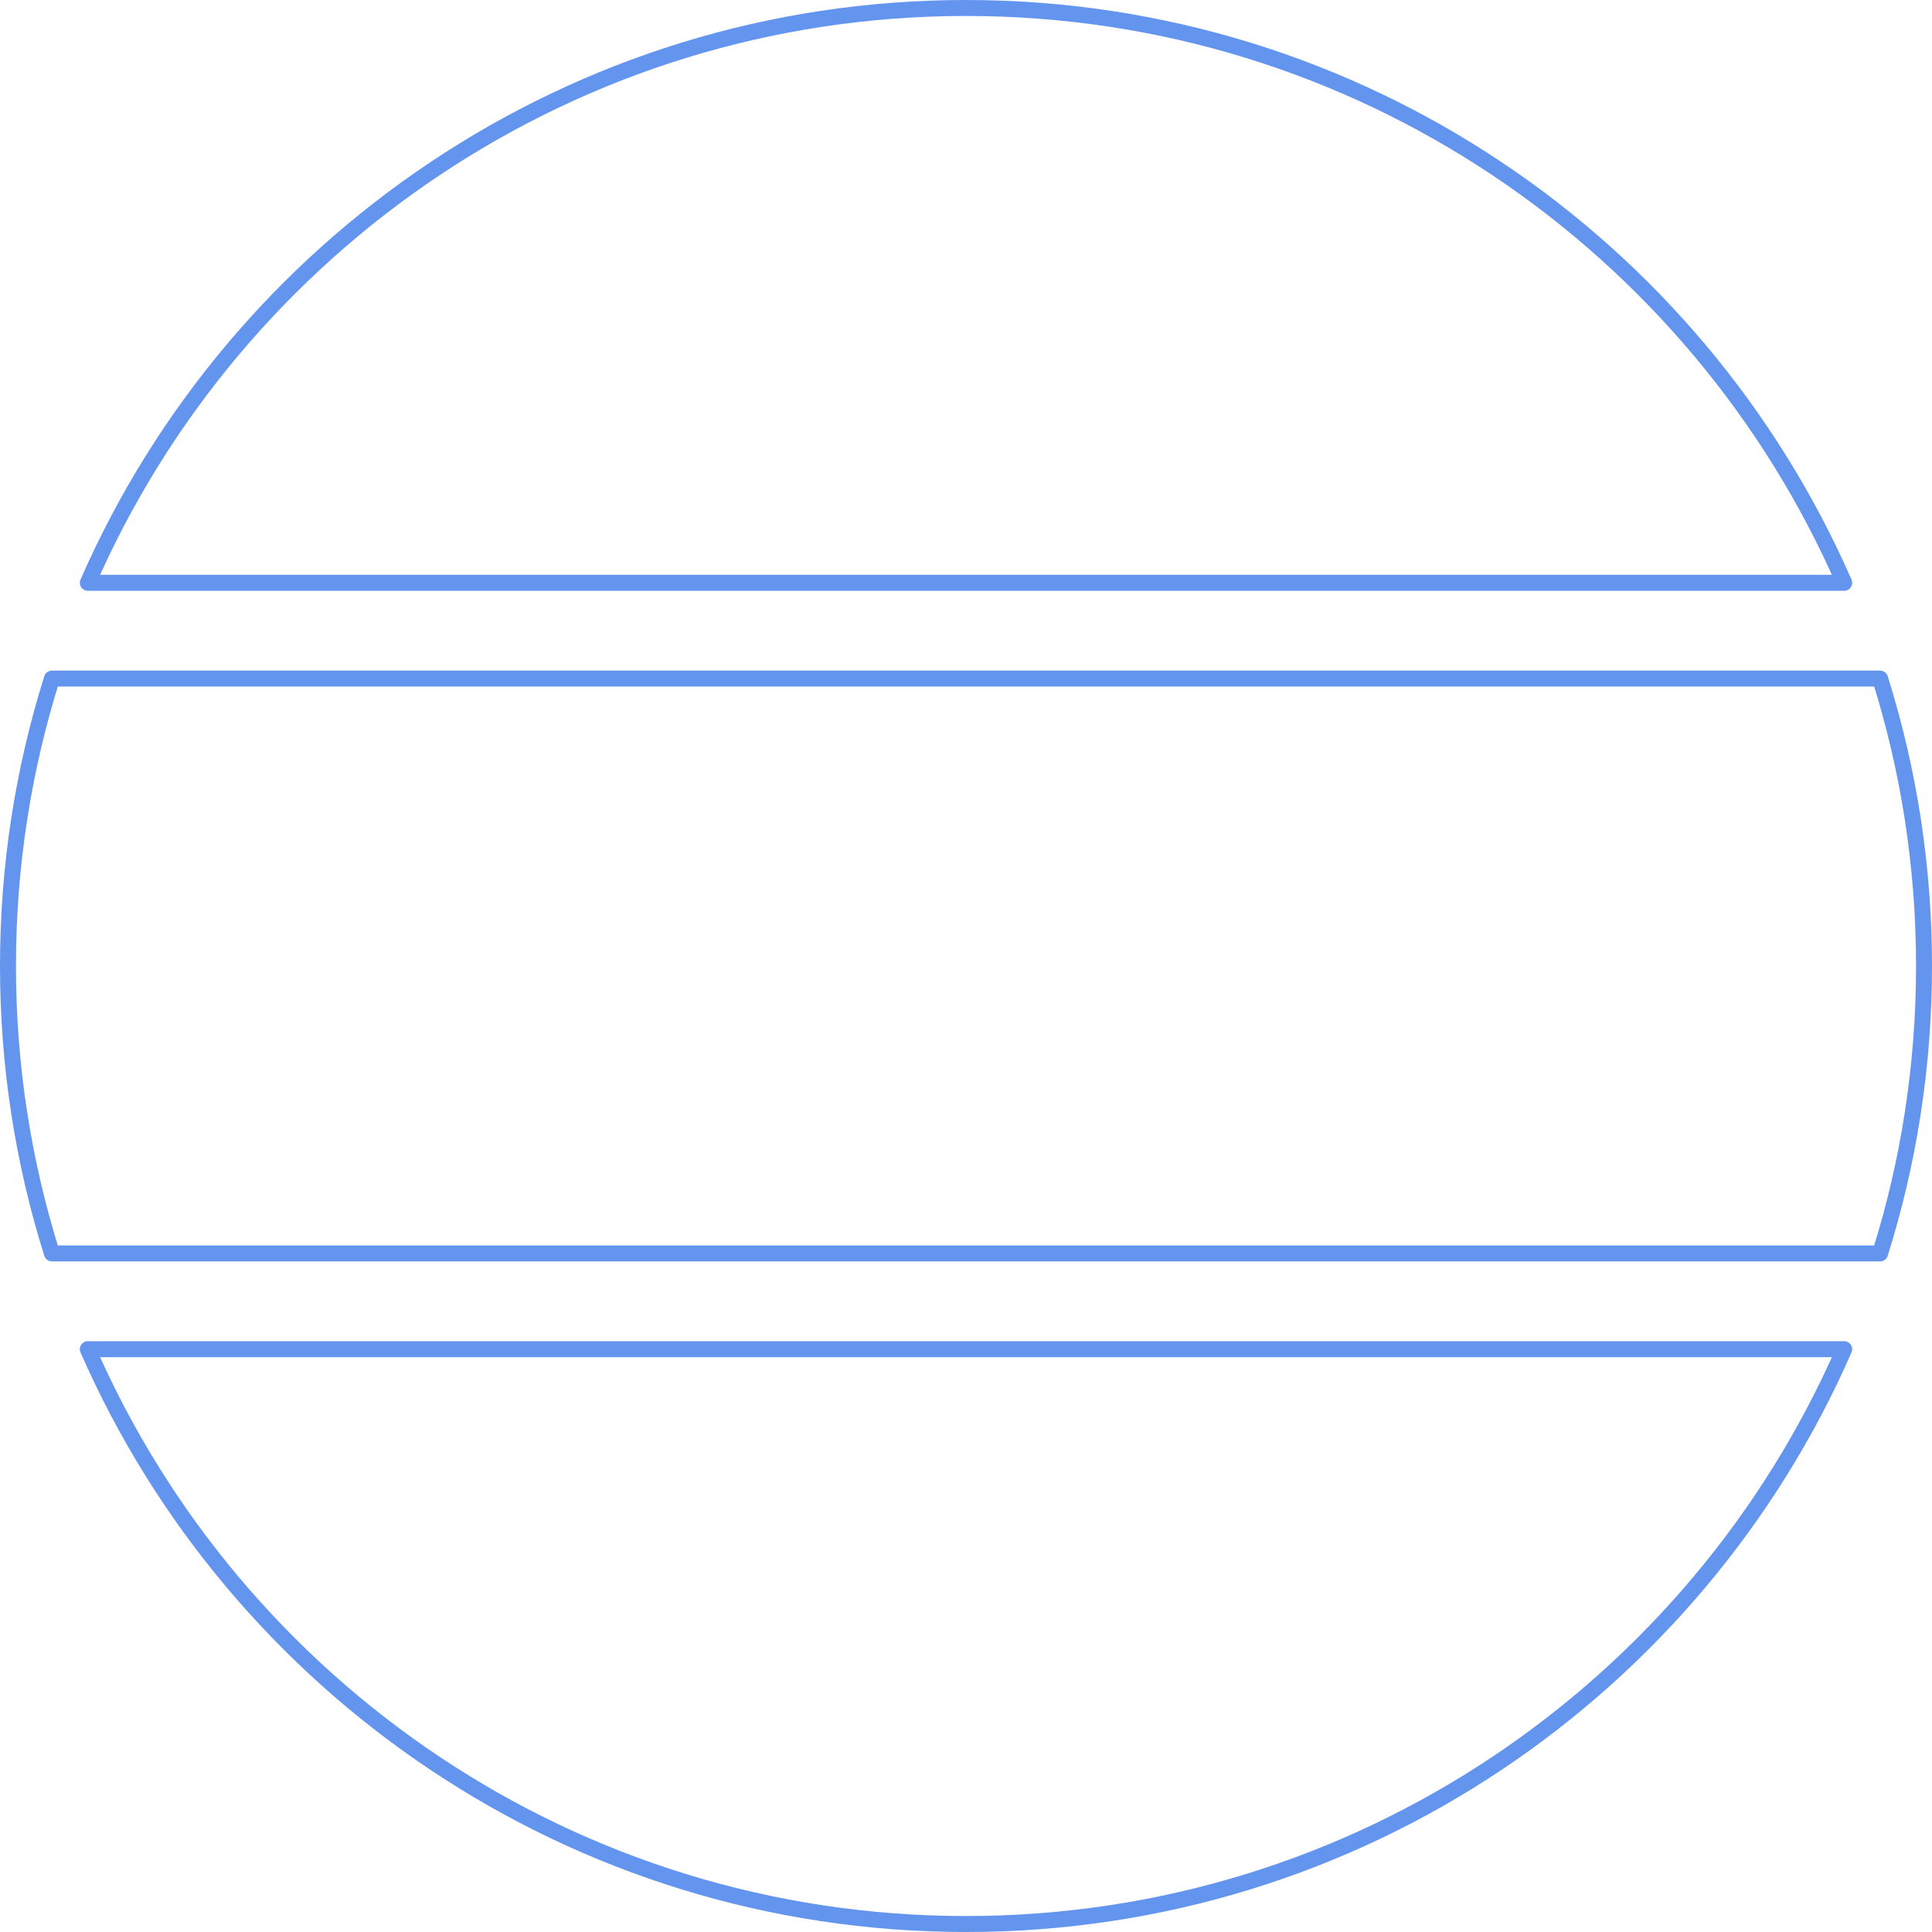
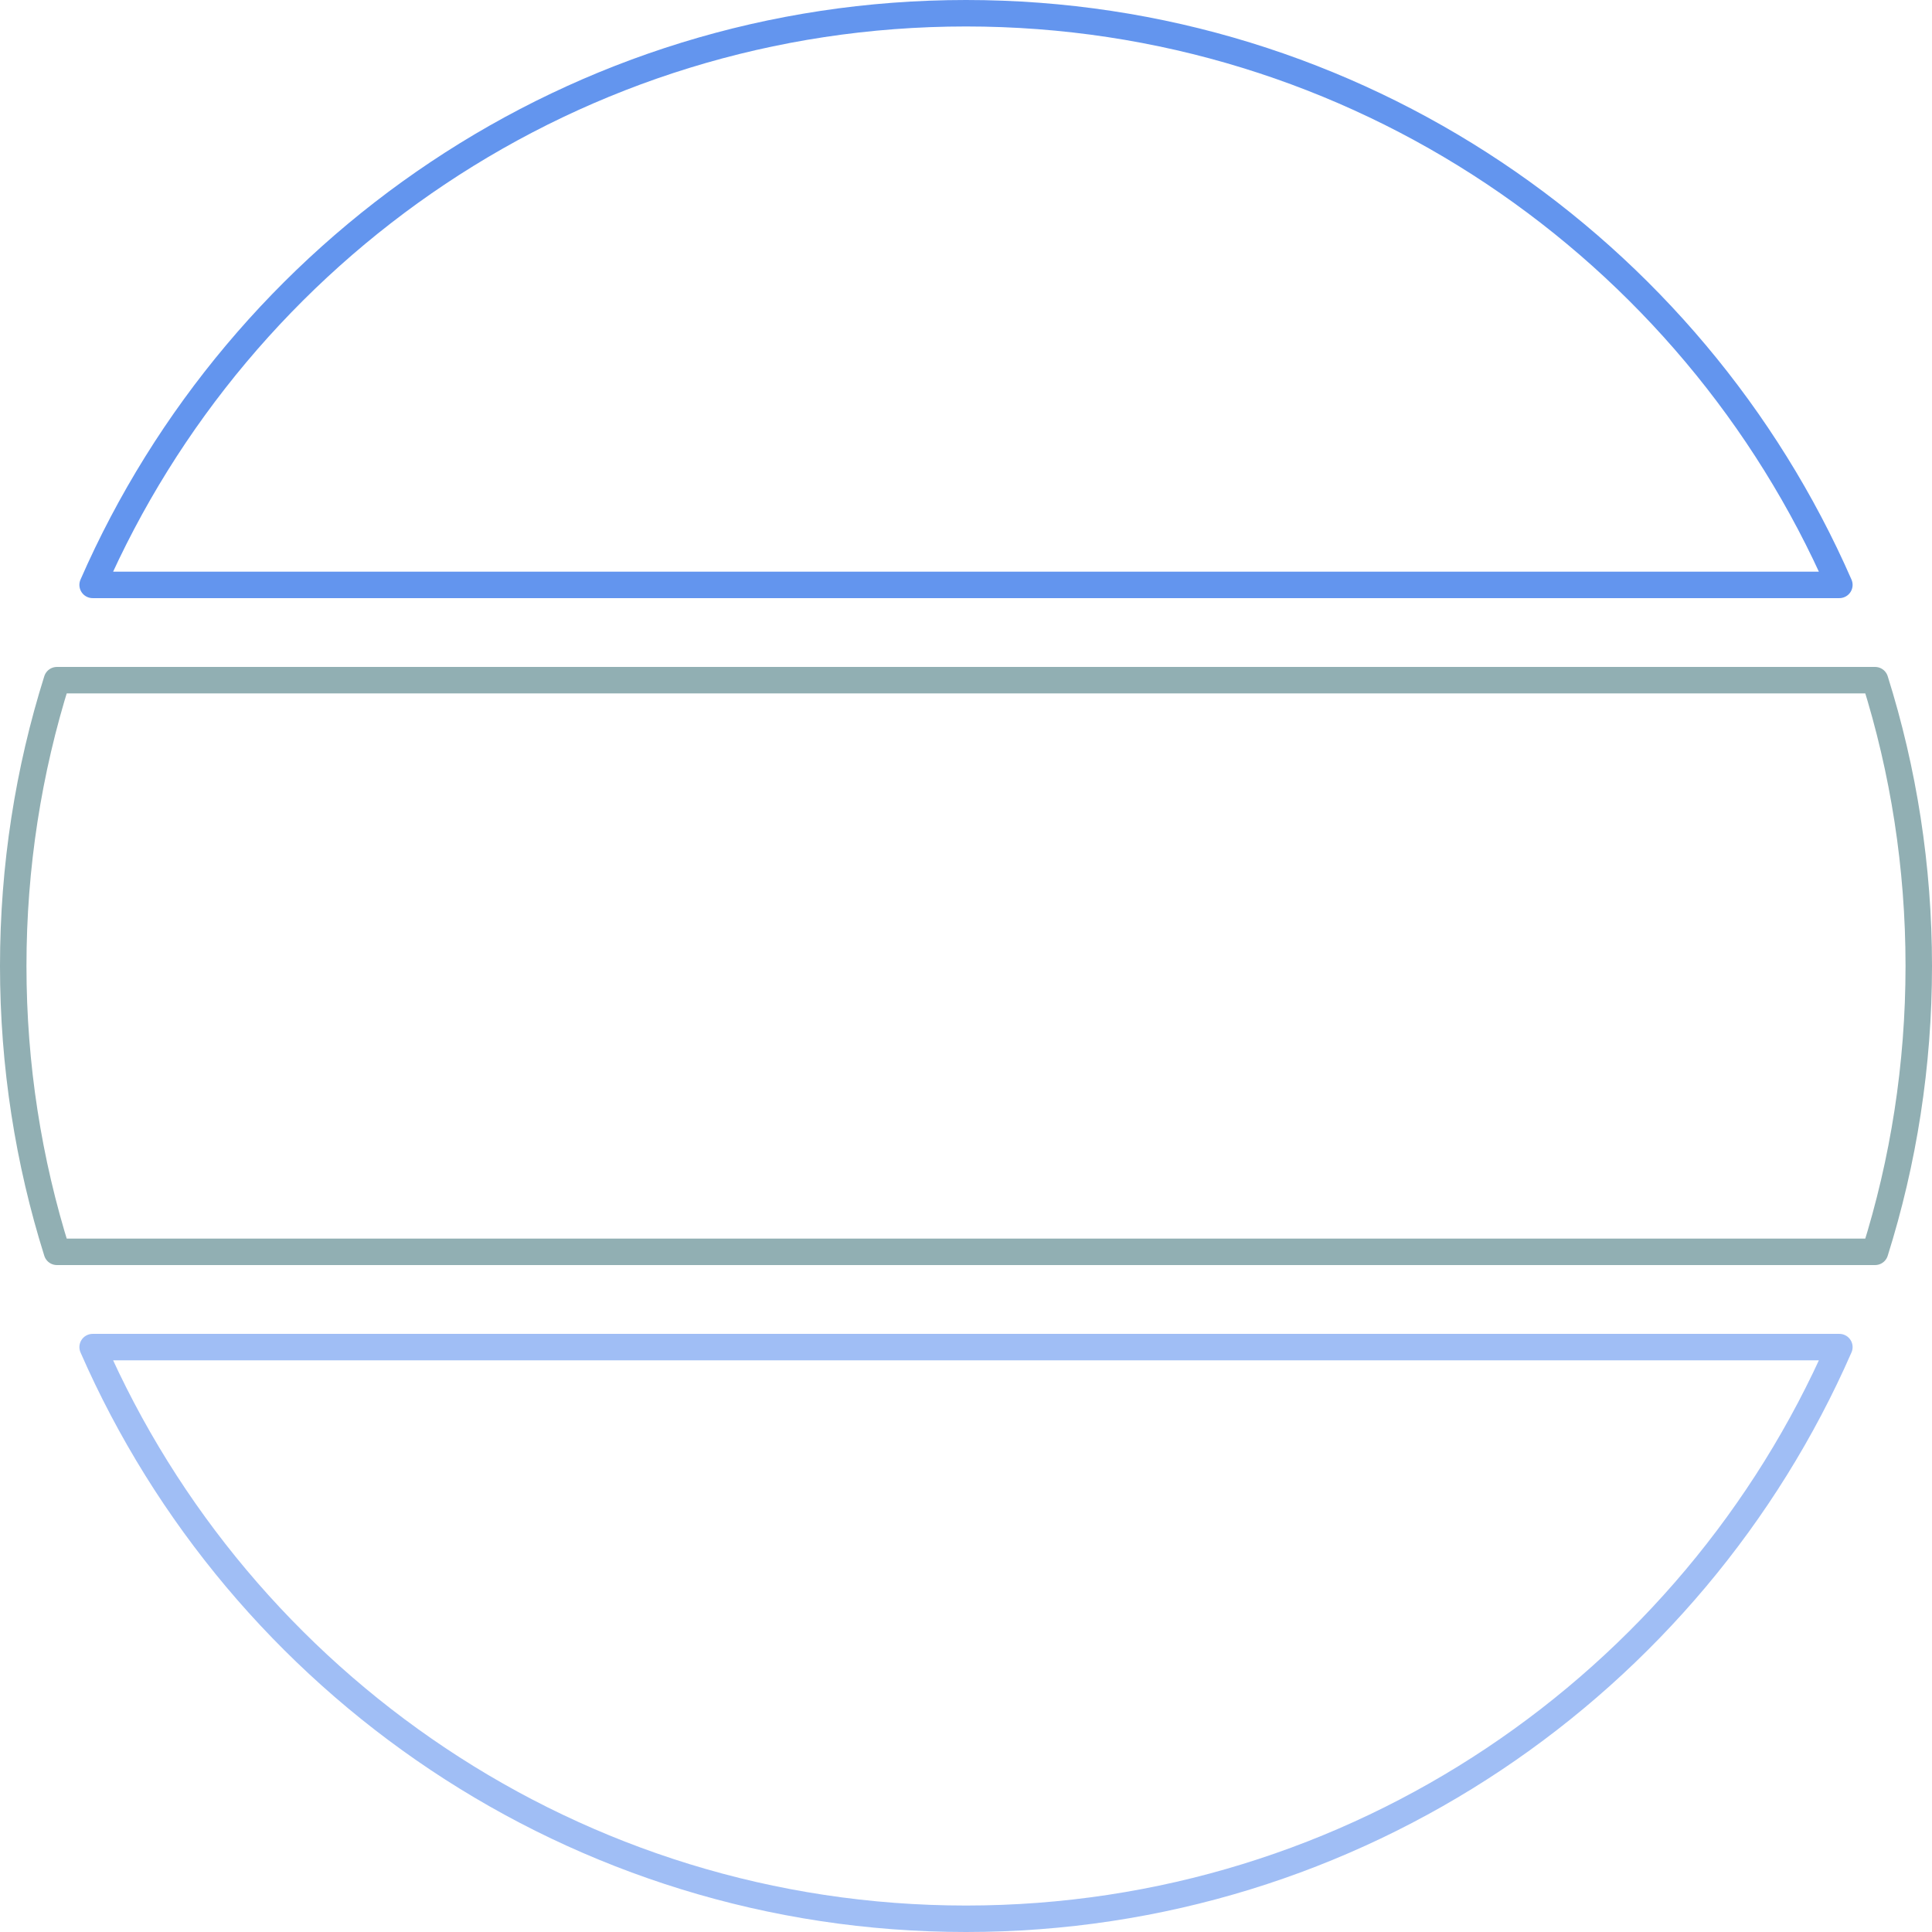
- <svg xmlns="http://www.w3.org/2000/svg" width="100%" height="100%" viewBox="0 0 726 726" version="1.1" xml:space="preserve" style="fill-rule:evenodd;clip-rule:evenodd;stroke-linecap:round;stroke-linejoin:round;stroke-miterlimit:1.5;">
-   <path d="M693,507c-55.596,127.098 -182.498,216 -330,216c-147.502,0 -274.404,-88.902 -330,-216l660.001,-0Z" style="fill:#a0bef5;fill-opacity:0;stroke:#6395ee;stroke-width:6px;" />
-   <path d="M706.492,255c10.725,34.099 16.508,70.38 16.508,108c0,37.62 -5.783,73.901 -16.508,108l-686.984,0c-10.725,-34.099 -16.508,-70.38 -16.508,-108c0,-37.62 5.783,-73.901 16.508,-108l686.984,-0Z" style="fill:#91afb3;fill-opacity:0;stroke:#6395ee;stroke-width:6px;" />
-   <path d="M33,219c55.596,-127.098 182.498,-216 330,-216c147.502,0 274.404,88.902 330,216l-660.001,0Z" style="fill:#6395ee;fill-opacity:0;stroke:#6395ee;stroke-width:6px;" />
+ <svg xmlns="http://www.w3.org/2000/svg" width="100%" height="100%" viewBox="0 0 730 730" version="1.1" xml:space="preserve" style="fill-rule:evenodd;clip-rule:evenodd;stroke-linecap:round;stroke-linejoin:round;stroke-miterlimit:1.5;">
+   <path d="M695,509c-55.596,127.098 -182.498,216 -330,216c-147.502,0 -274.404,-88.902 -330,-216l660.001,-0Z" style="fill:#a0bef5;fill-opacity:0;stroke:#a0bef5;stroke-width:10px;" />
+   <path d="M708.492,257c10.725,34.099 16.508,70.38 16.508,108c0,37.62 -5.783,73.901 -16.508,108l-686.984,0c-10.725,-34.099 -16.508,-70.38 -16.508,-108c0,-37.62 5.783,-73.901 16.508,-108l686.984,-0Z" style="fill:#91afb3;fill-opacity:0;stroke:#91afb3;stroke-width:10px;" />
+   <path d="M35,221c55.596,-127.098 182.498,-216 330,-216c147.502,0 274.404,88.902 330,216l-660.001,0Z" style="fill:#6395ee;fill-opacity:0;stroke:#6395ee;stroke-width:10px;" />
</svg>
